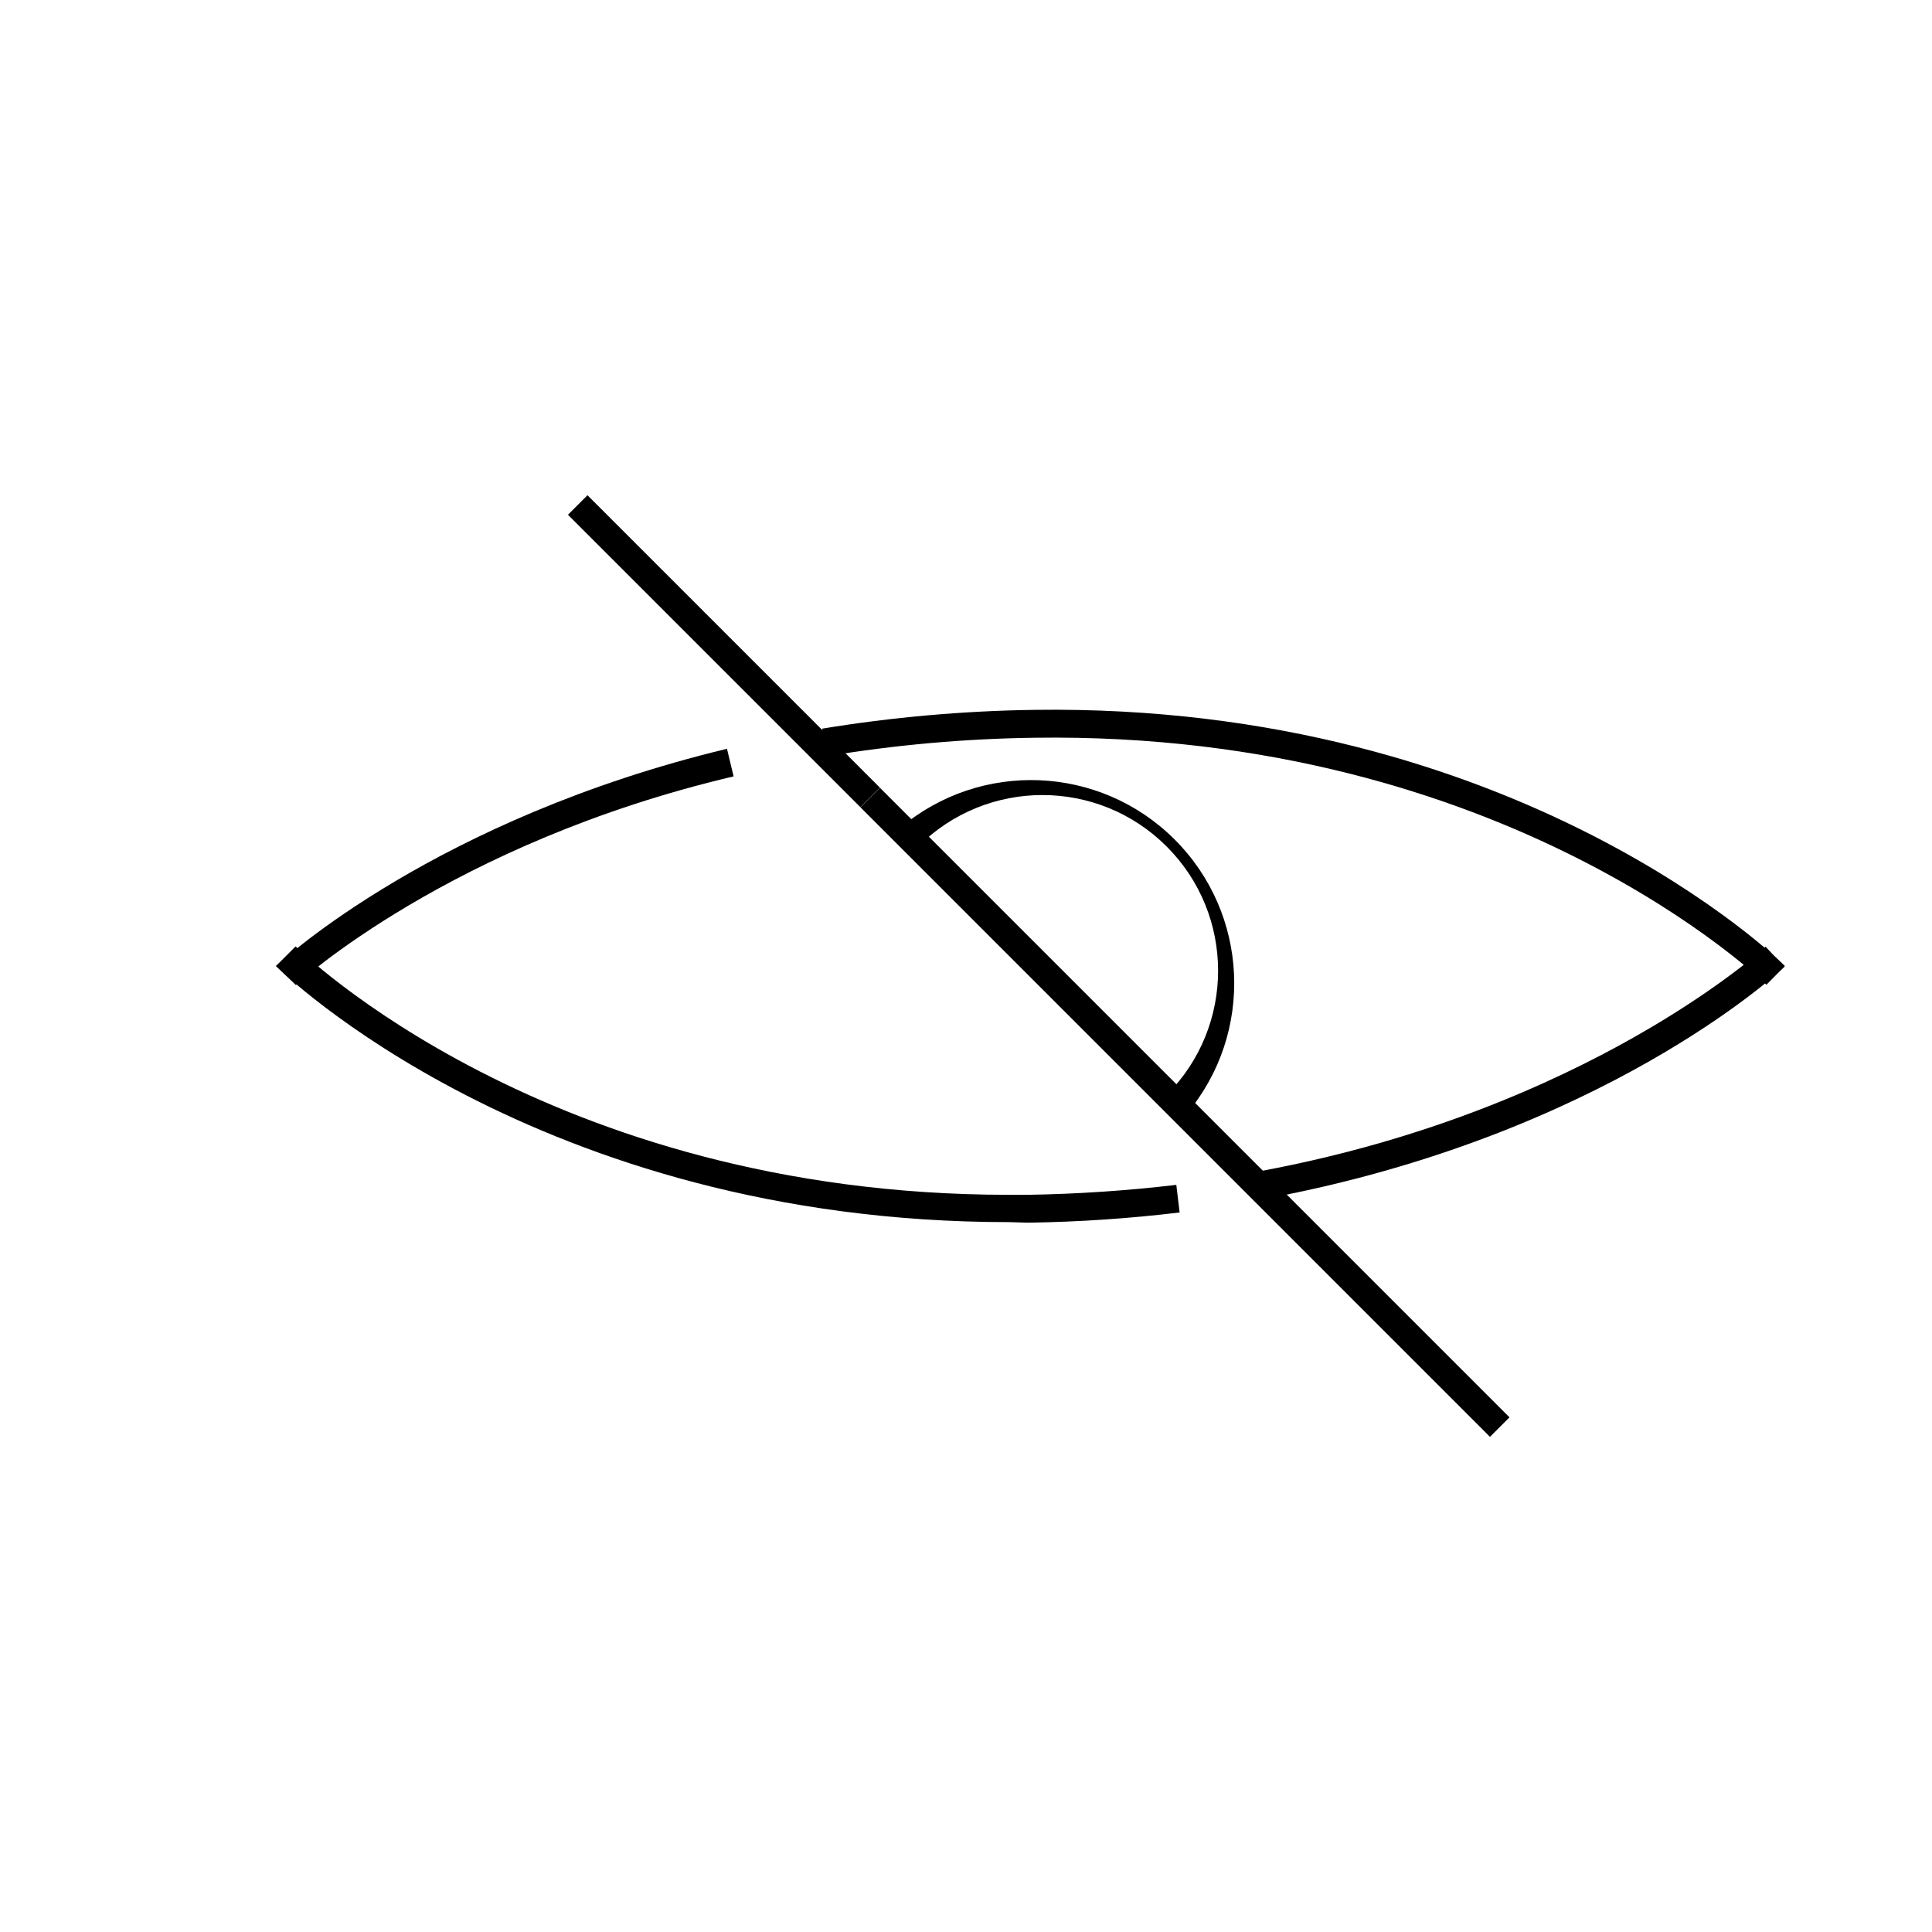
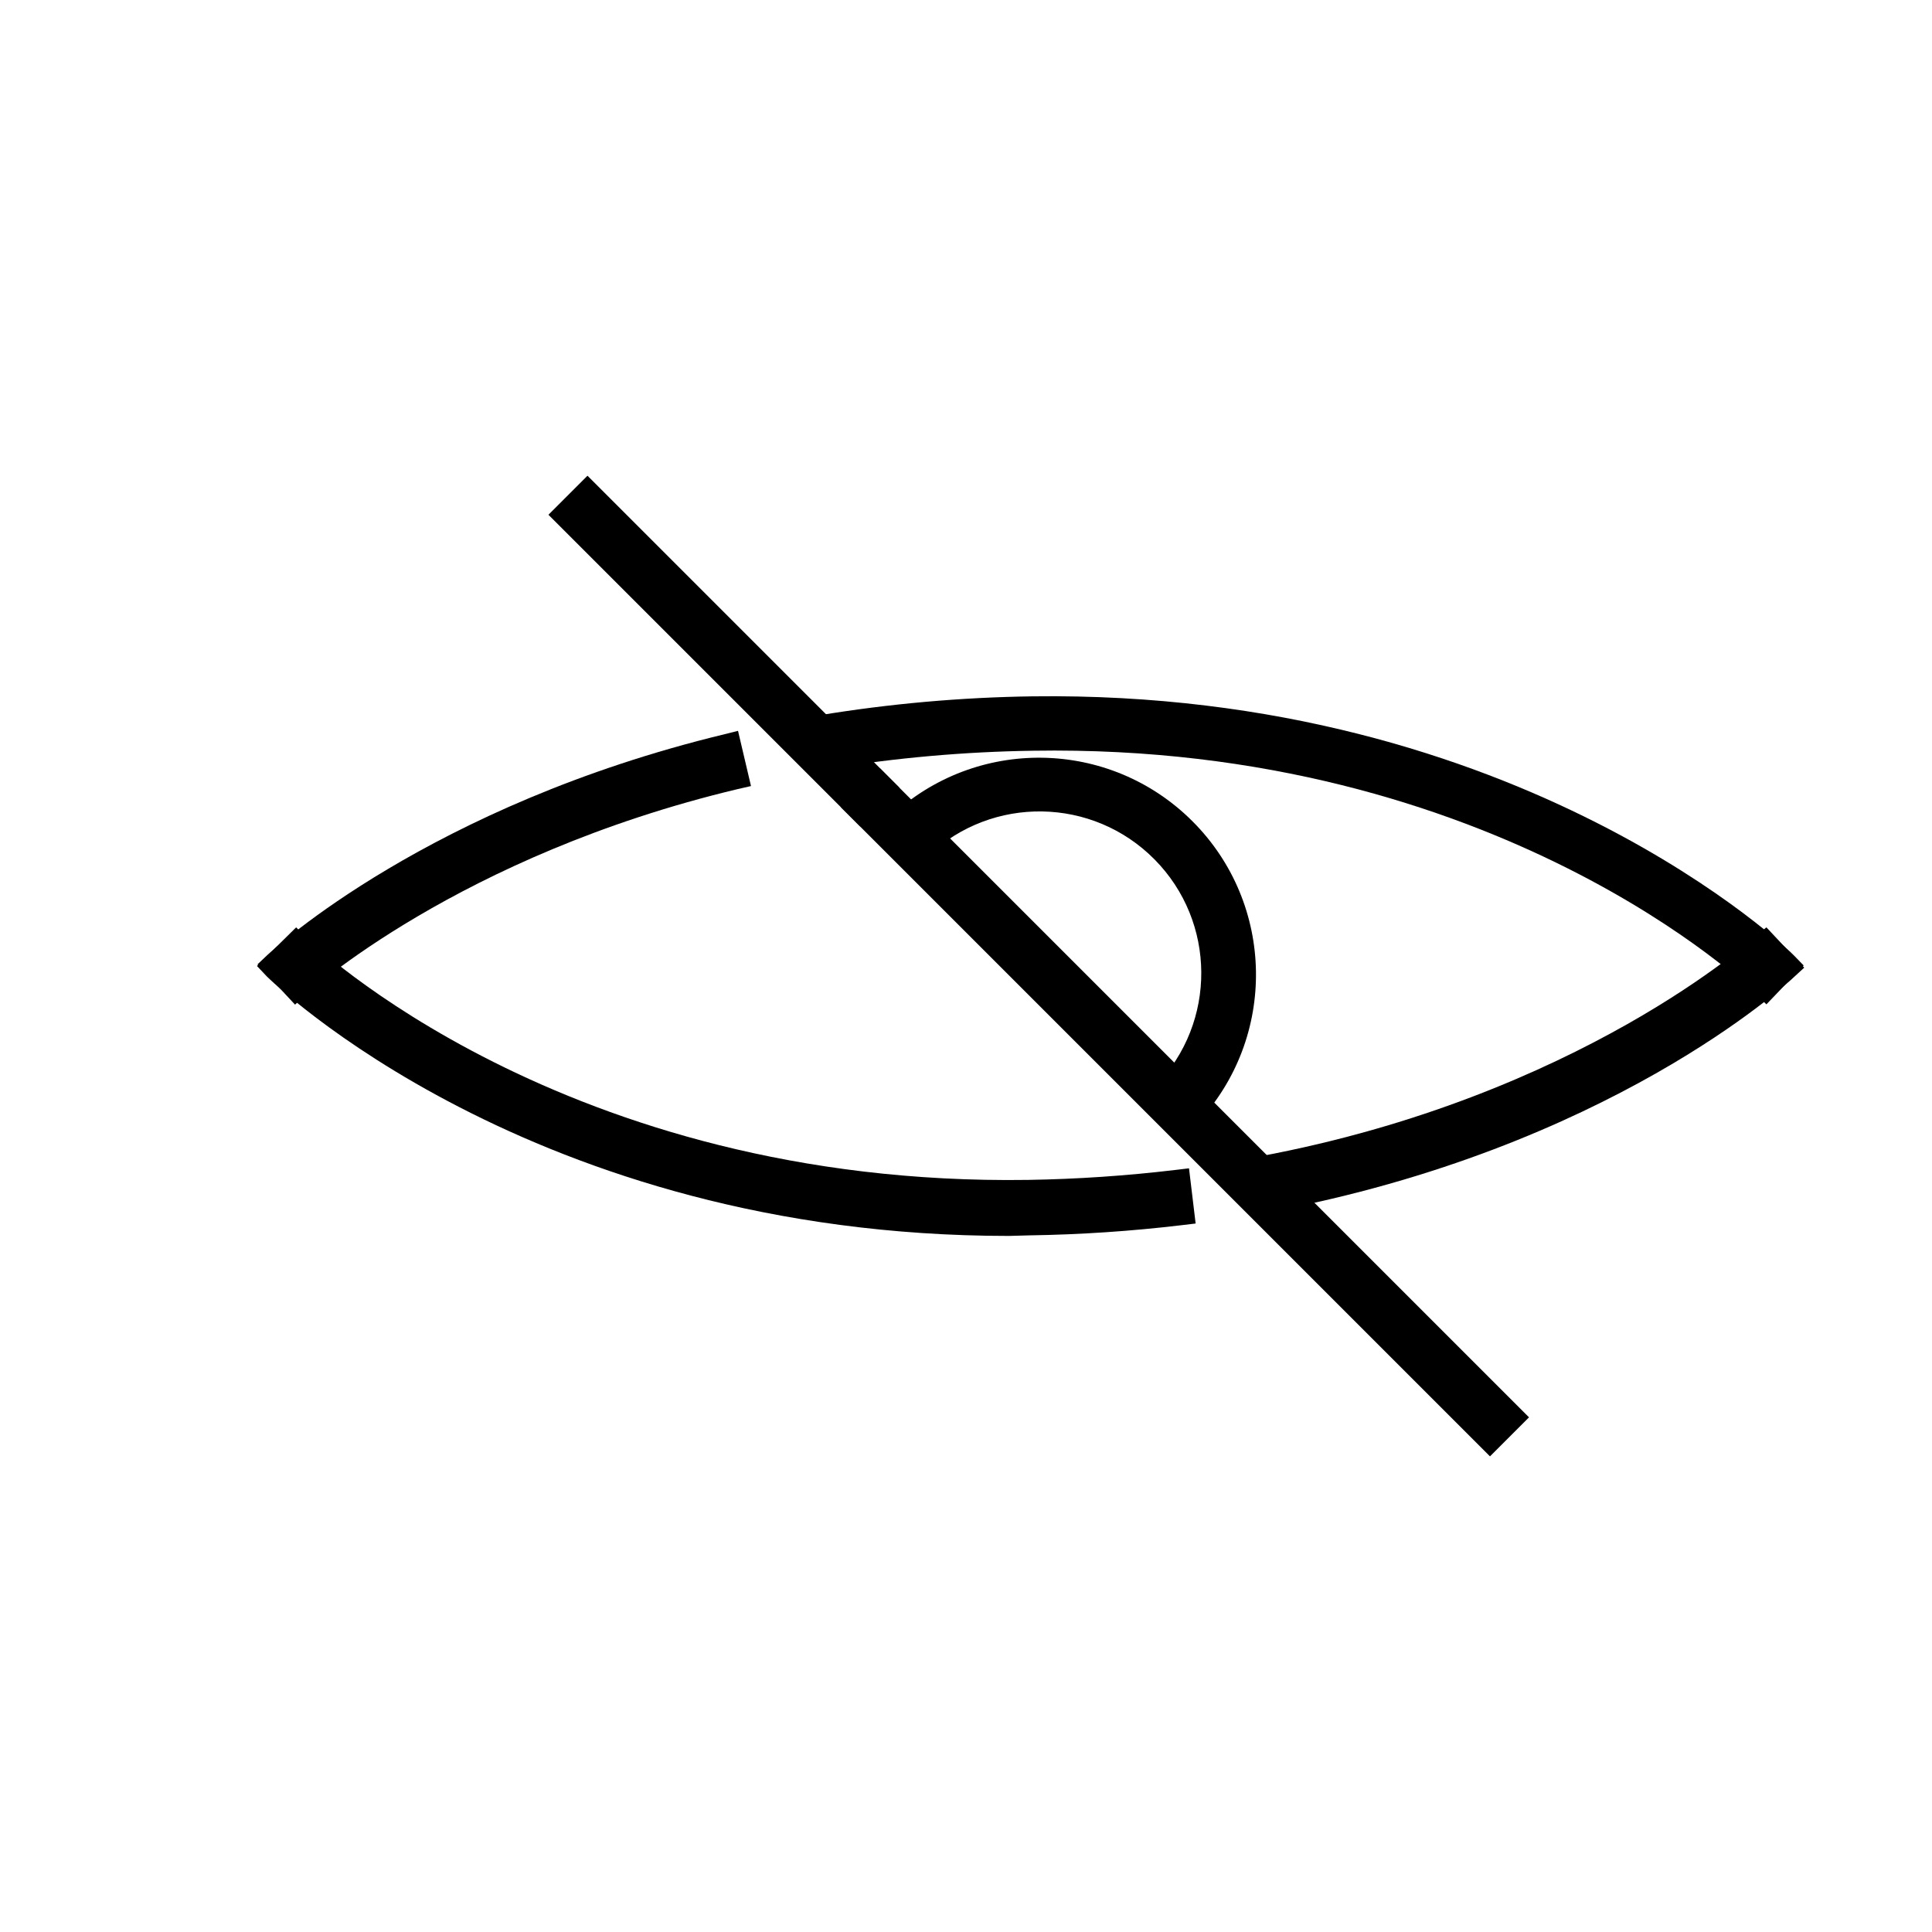
<svg xmlns="http://www.w3.org/2000/svg" id="Layer_1" data-name="Layer 1" viewBox="0 0 70 70">
  <path d="M64,35.68c-.09-.09-9.42-9.2-26.53-8.95a50.29,50.29,0,0,0-7.52.67l-.16-1a52.07,52.07,0,0,1,7.67-.68C55,25.47,64.57,34.88,64.67,35Z" />
+   <path d="M64,36.39,63.6,36c-.11-.11-9.33-9.07-26.16-8.8a50.57,50.57,0,0,0-7.45.66L29.5,28l-.33-2,.49-.08a52,52,0,0,1,7.75-.69C55.16,25,64.92,34.52,65,34.62l.35.36ZM38.12,26.22h-.7a51.78,51.78,0,0,0-5.6.39,51.78,51.78,0,0,1,5.6-.39c.68,0,1.34,0,2,0Z" />
  <path d="M10.72,35.69,10,35c.24-.21,5.79-5.33,16.34-7.87l.24,1C16.33,30.54,10.77,35.64,10.72,35.69Z" />
+   <path d="M10.69,36.4,9.33,34.94l.36-.34c.24-.22,5.88-5.42,16.57-8l.48-.12.47,2-.48.11C16.62,31,11.11,36,11.06,36.06Zm.06-1.4h0A39.73,39.73,0,0,1,26,27.7h0A38.86,38.86,0,0,0,10.75,35Z" />
  <path d="M36.56,44.28C19.41,44.28,10.11,35.12,10,35l.71-.71c.09.09,9.12,9,25.83,9h.7a53,53,0,0,0,5.38-.36l.12,1a52.35,52.35,0,0,1-5.49.37Z" />
+   <path d="M36.56,44.78c-17.35,0-26.8-9.31-26.89-9.4L9.31,35l1.42-1.4.35.35c.09.09,9.32,9.05,26.17,8.8a52,52,0,0,0,5.33-.36l.5-.06.24,2-.5.06a53.49,53.49,0,0,1-5.54.37Zm0-1h.7c1.66,0,3.32-.13,4.94-.31h0c-1.62.18-3.28.29-4.94.31Z" />
  <path d="M45.91,43.42l-.18-1c11.78-2.2,18.18-8.06,18.24-8.12l.68.73C64.39,35.29,58,41.16,45.91,43.42Z" />
+   <path d="M45.51,44l-.37-2,.49-.1c11.58-2.16,17.94-7.94,18-8L64,33.6l1.37,1.46L65,35.4c-.27.26-6.75,6.22-19,8.51Zm.8-1.17h0c10.17-2,16.12-6.55,17.63-7.83h0A40.77,40.77,0,0,1,46.31,42.83Z" />
  <path d="M43,40.35l-.73-.68a6.36,6.36,0,0,0-9-9L32.61,30A7.36,7.36,0,0,1,43,40.35Z" />
+   <path d="M43,41.06l-1.46-1.37.34-.36A5.86,5.86,0,0,0,33.64,31l-.37.35L31.9,29.93l.37-.35A7.86,7.86,0,0,1,43.38,40.69Zm1.46-5.73a6.86,6.86,0,0,1-.67,3A6.86,6.86,0,0,0,44.5,35.33Zm-6.86-6.86a6.86,6.86,0,0,1,6.86,6.86A6.86,6.86,0,0,0,33.33,30h0A6.81,6.81,0,0,1,37.64,28.47Z" />
  <rect x="42.43" y="24.17" width="1" height="32.26" transform="translate(-15.92 42.16) rotate(-45)" />
+   <rect x="41.93" y="23.67" width="2" height="33.26" transform="translate(-15.92 42.16) rotate(-45)" />
  <rect x="25.73" y="16.1" width="1" height="14.98" transform="translate(-9 25.46) rotate(-45)" />
+   <rect x="25.23" y="15.6" width="2" height="15.98" transform="translate(-9 25.46) rotate(-45)" />
</svg>
